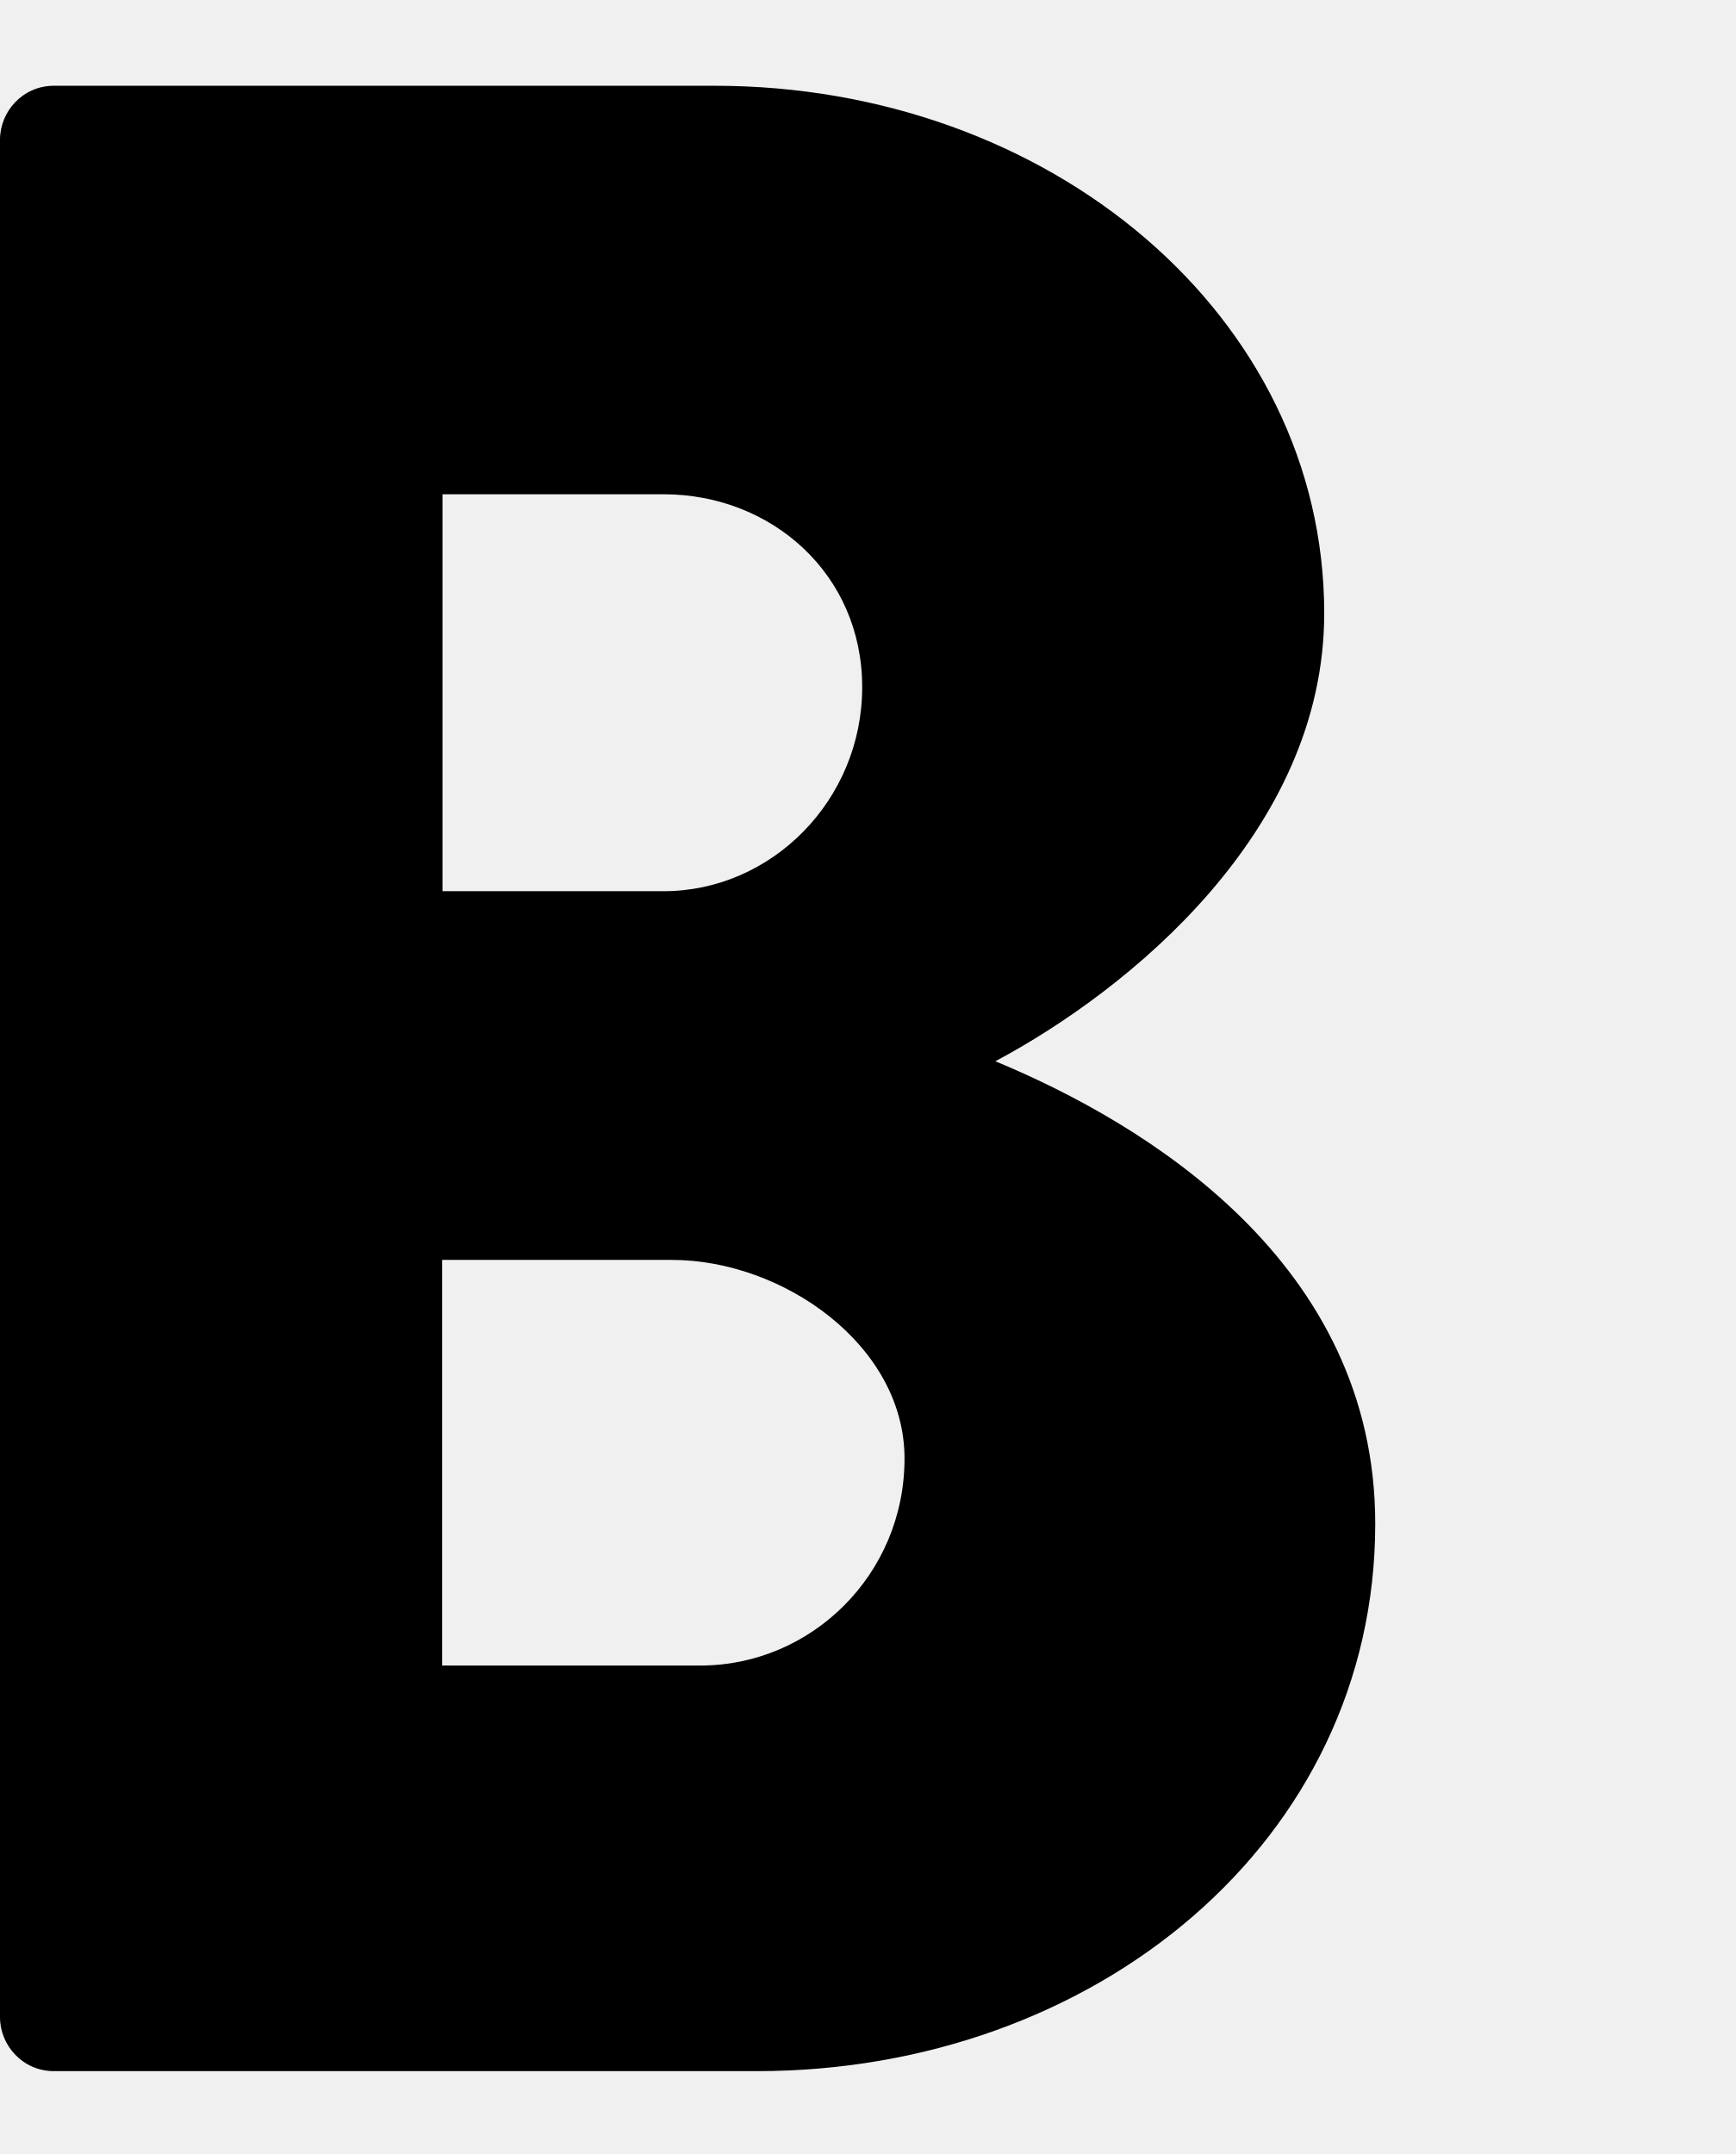
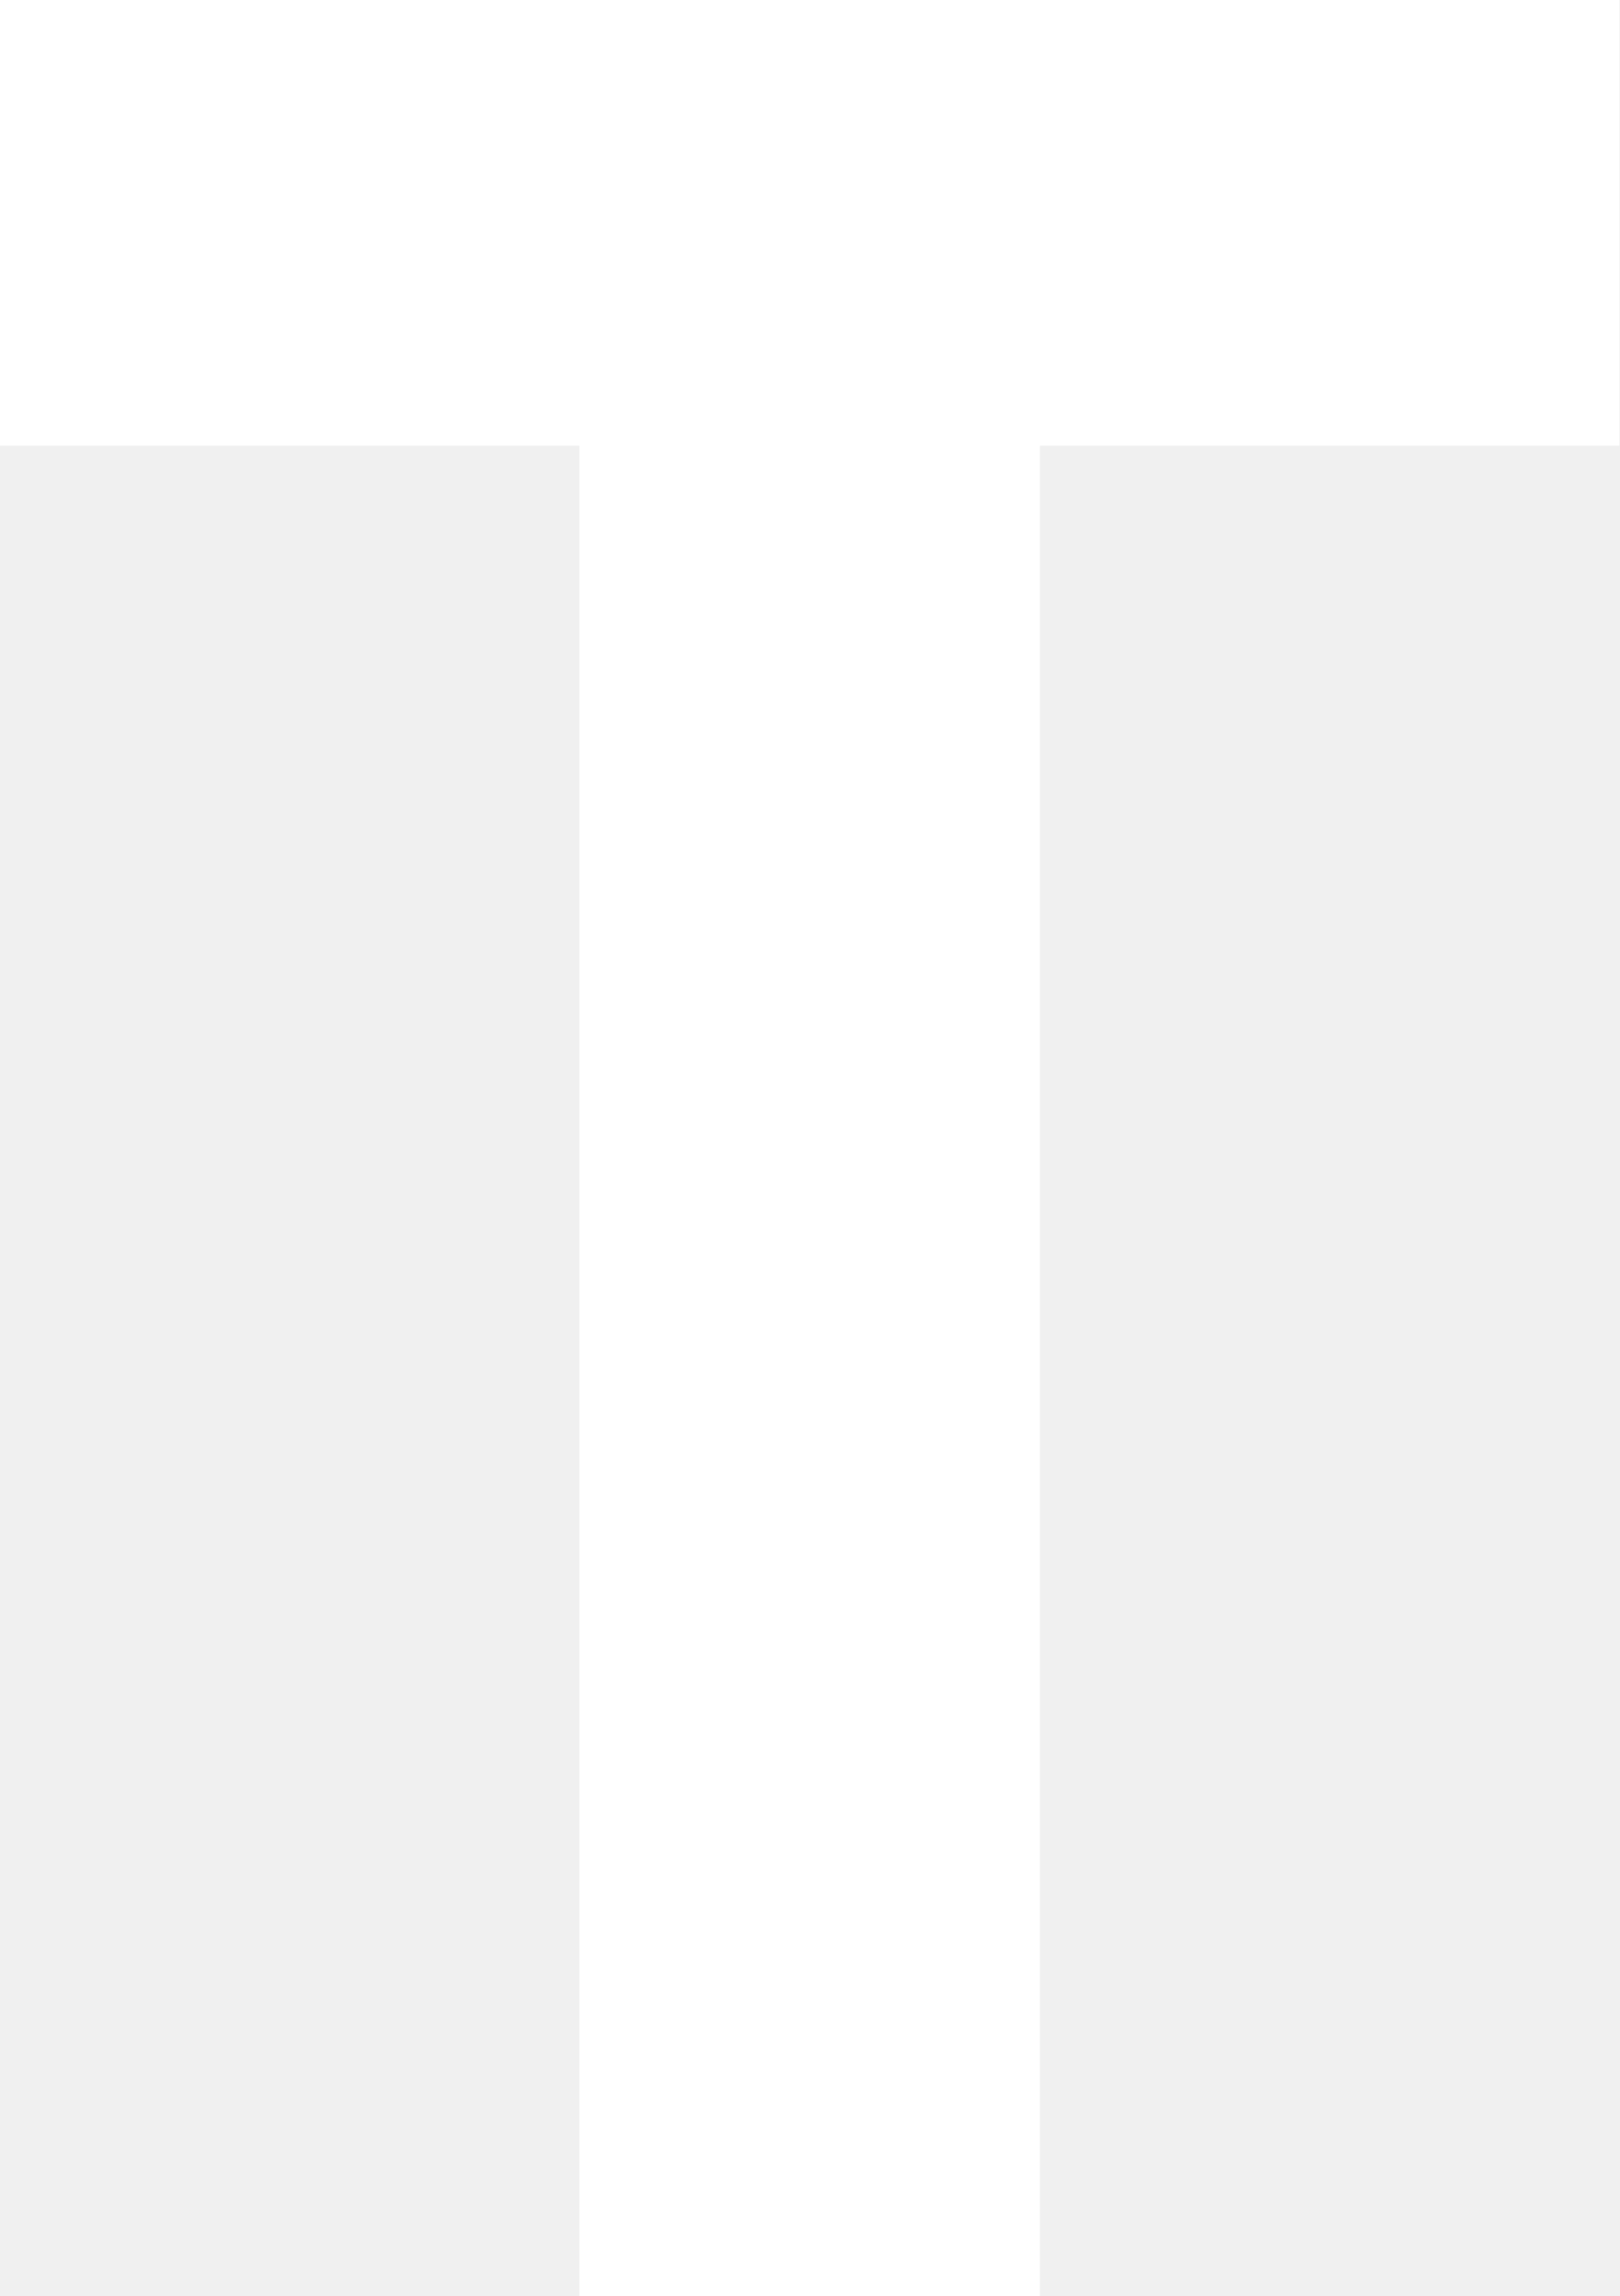
- <svg xmlns="http://www.w3.org/2000/svg" version="1.1" id="Layer_1" x="0px" y="0px" viewBox="0 0 479.7 595.3" style="enable-background:new 0 0 479.7 595.3;" xml:space="preserve">
-   <path d="M0,38.6c0-7.8,6.3-14.9,14.9-14.9h182.6C290,23.7,366,87.2,366,169.5c0,60.3-54.1,104.2-90.9,123.8  c41.5,17.2,105,55.6,105,127.8c0,87.8-77.6,151.3-170.9,151.3H14.9c-8.6,0-14.9-7.1-14.9-14.9V38.6z M183.4,246.3  c29.8,0,54.9-25.1,54.9-56.4s-25.1-53.3-54.9-53.3h-61.1v109.7H183.4z M193.6,460.3c30.6,0,56.4-25.1,56.4-57.2  c0-31.4-33.7-54.9-64.3-54.9h-63.5v112.1H193.6z" />
+ <svg xmlns="http://www.w3.org/2000/svg" width="77.504" height="109.877" viewBox="0 0 77.504 109.877">
+   <path id="Path_5" data-name="Path 5" d="M303.1,1024.31h22.041V935.763h27.733v-21.33h-77.5v21.33H303.1Z" transform="translate(-275.374 -914.433)" fill="#fff" />
</svg>
